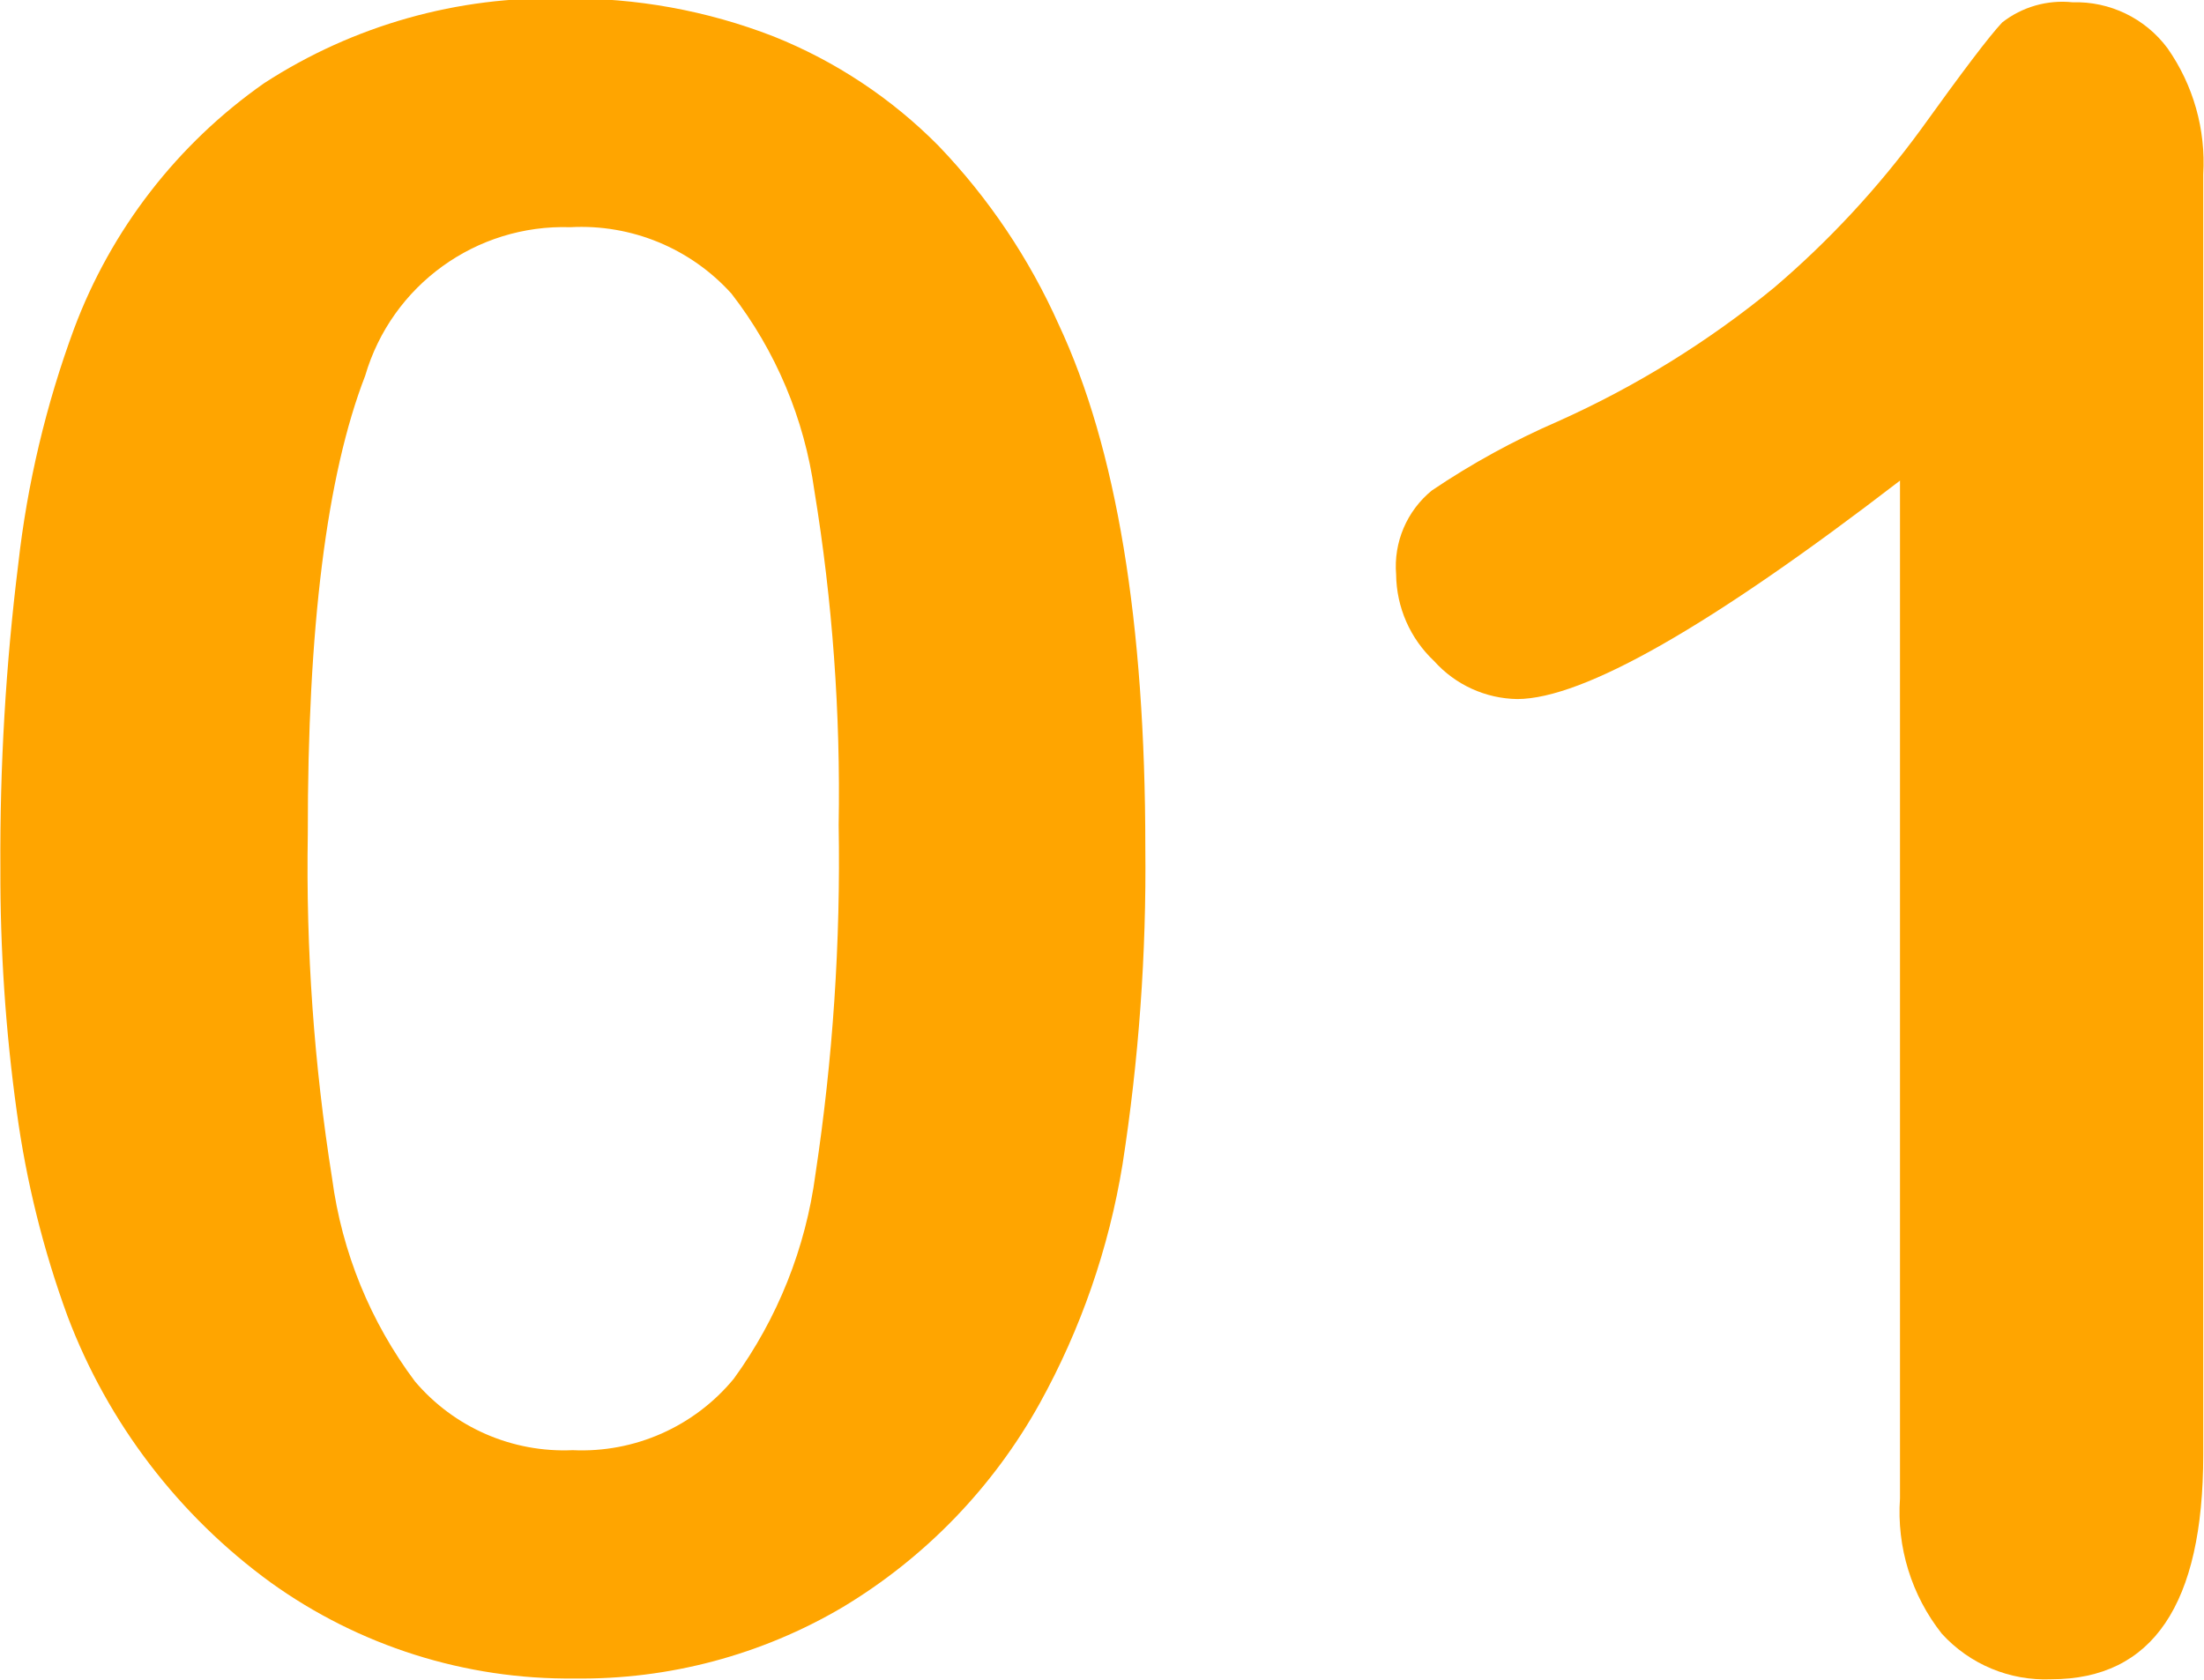
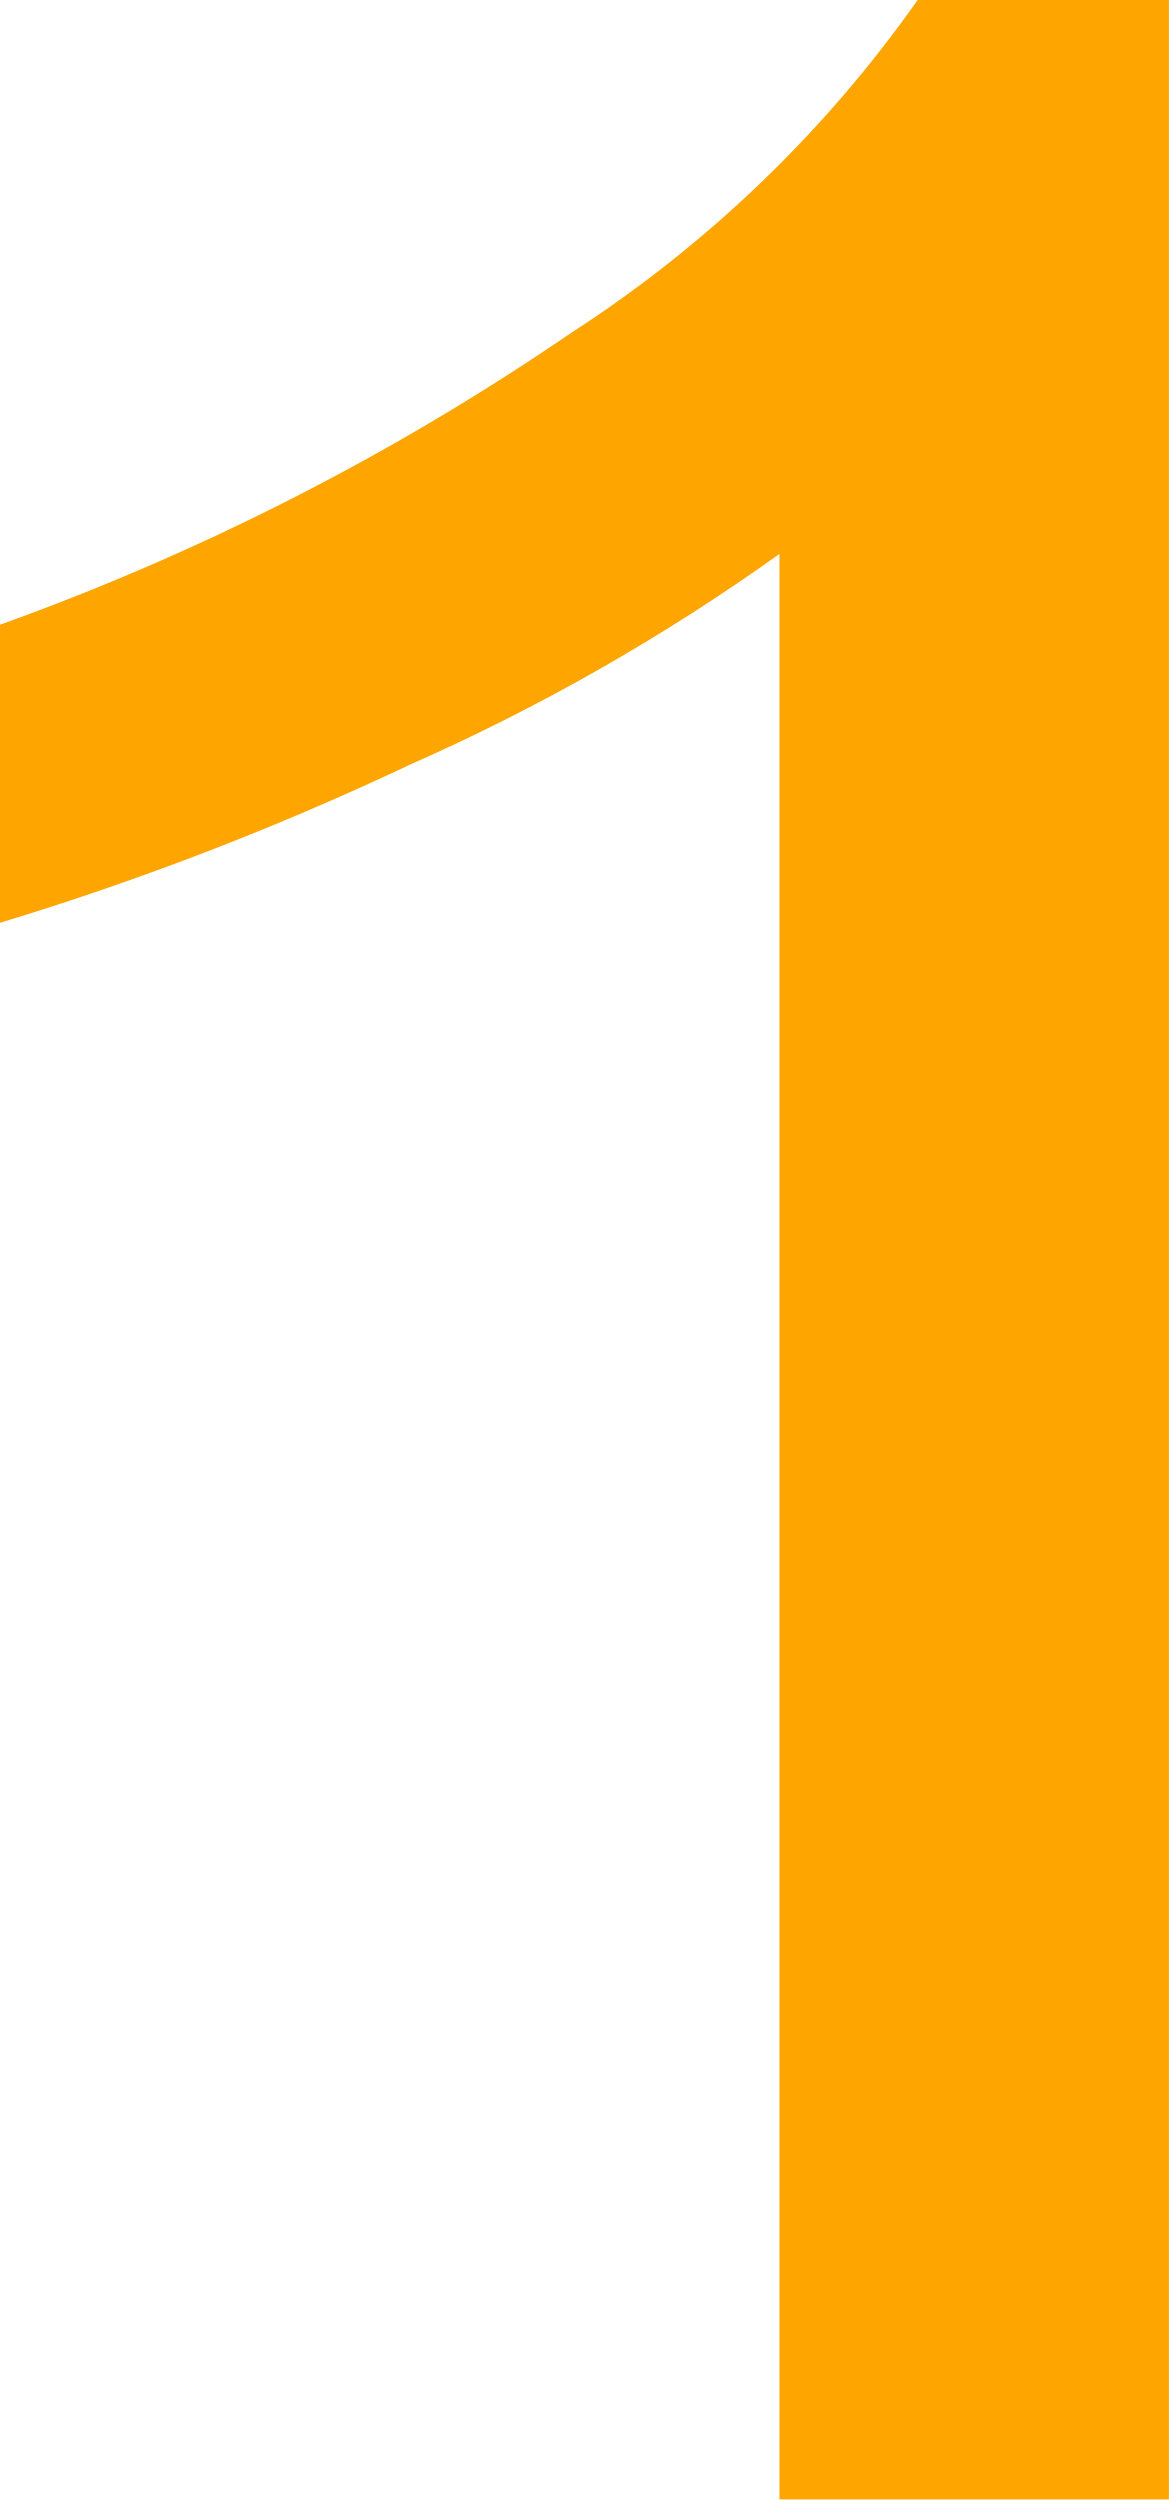
- <svg xmlns="http://www.w3.org/2000/svg" id="Layer_1" data-name="Layer 1" viewBox="0 0 58 44.2">
+ <svg xmlns="http://www.w3.org/2000/svg" id="Layer_1" data-name="Layer 1" viewBox="0 0 20.47 43.78">
  <defs>
    <style>.cls-1{fill:orange;}</style>
  </defs>
-   <path class="cls-1" d="M35.6,31.66A50.74,50.74,0,0,1,35,40a19.46,19.46,0,0,1-2.18,6.29,14.43,14.43,0,0,1-5.18,5.36,13.54,13.54,0,0,1-7.06,1.88,13.45,13.45,0,0,1-8-2.53,15.41,15.41,0,0,1-5.34-7,25.7,25.7,0,0,1-1.34-5.4,45.49,45.49,0,0,1-.43-6.4,62.1,62.1,0,0,1,.47-8A26.4,26.4,0,0,1,7.41,18a13.79,13.79,0,0,1,5-6.46,13.86,13.86,0,0,1,7.9-2.23,14.73,14.73,0,0,1,5.51,1,12.77,12.77,0,0,1,4.34,2.88,16.54,16.54,0,0,1,3.16,4.7Q35.6,22.76,35.6,31.66Zm-8.07-.59a49.17,49.17,0,0,0-.64-8.81,10.92,10.92,0,0,0-2.18-5.18,5.32,5.32,0,0,0-4.24-1.75,5.44,5.44,0,0,0-5.4,3.91q-1.52,3.92-1.51,12.07a52.11,52.11,0,0,0,.64,9.06,11.4,11.4,0,0,0,2.18,5.34,5.14,5.14,0,0,0,4.15,1.81,5.18,5.18,0,0,0,4.24-1.88,11.79,11.79,0,0,0,2.15-5.39A55.11,55.11,0,0,0,27.53,31.07Z" transform="translate(-5.46 -9.35)" />
-   <path class="cls-1" d="M55.46,48.79V22Q48,27.74,45.39,27.75a3,3,0,0,1-2.19-1,3.17,3.17,0,0,1-1-2.28,2.58,2.58,0,0,1,.94-2.21,20.52,20.52,0,0,1,3.32-1.82,25.17,25.17,0,0,0,5.7-3.53A24.4,24.4,0,0,0,56,12.77c1.1-1.53,1.81-2.47,2.15-2.83A2.57,2.57,0,0,1,60,9.41a3,3,0,0,1,2.5,1.21,5.24,5.24,0,0,1,.94,3.32v33.7q0,5.91-4,5.91a3.68,3.68,0,0,1-2.88-1.2A5.16,5.16,0,0,1,55.46,48.79Z" transform="translate(-5.46 -9.35)" />
+   <path class="cls-1" d="M38.16,44.07H31.34V10a36.4,36.4,0,0,1-6.47,3.69,52.49,52.49,0,0,1-7.18,2.77V11.24a44.09,44.09,0,0,0,10-5.11A22.06,22.06,0,0,0,33.76.3h4.4Z" transform="translate(-17.69 -0.3)" />
</svg>
